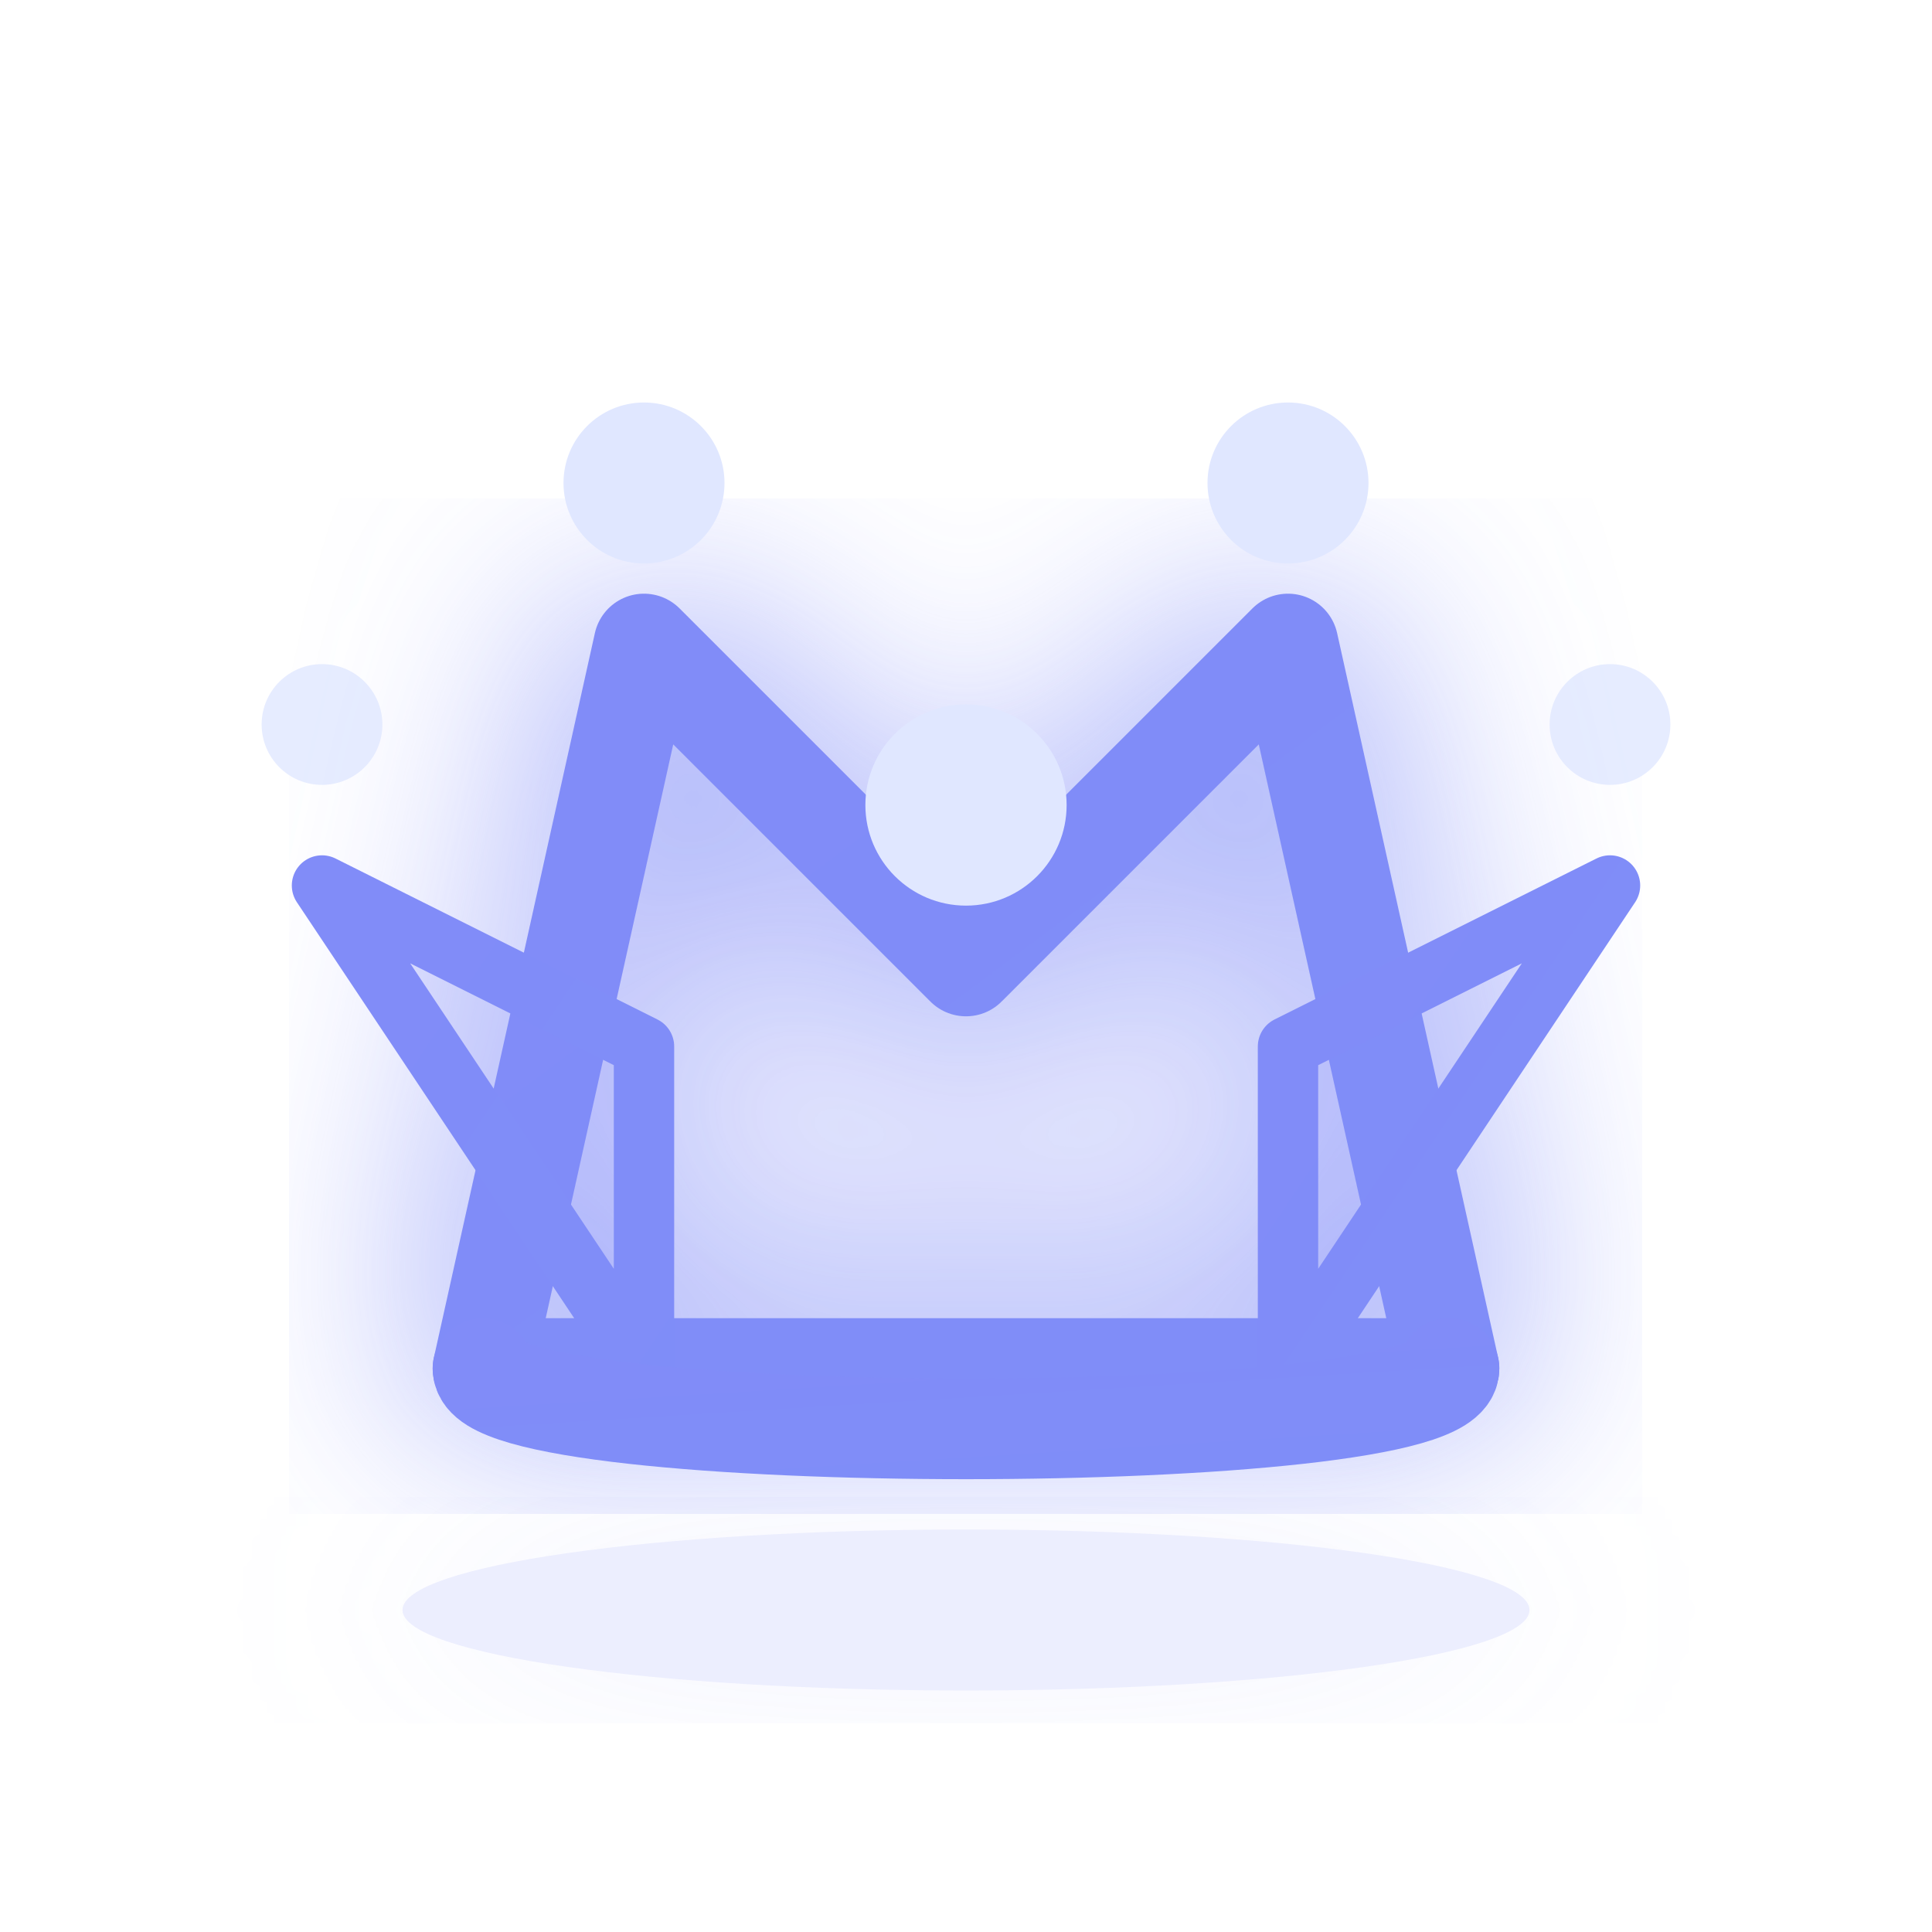
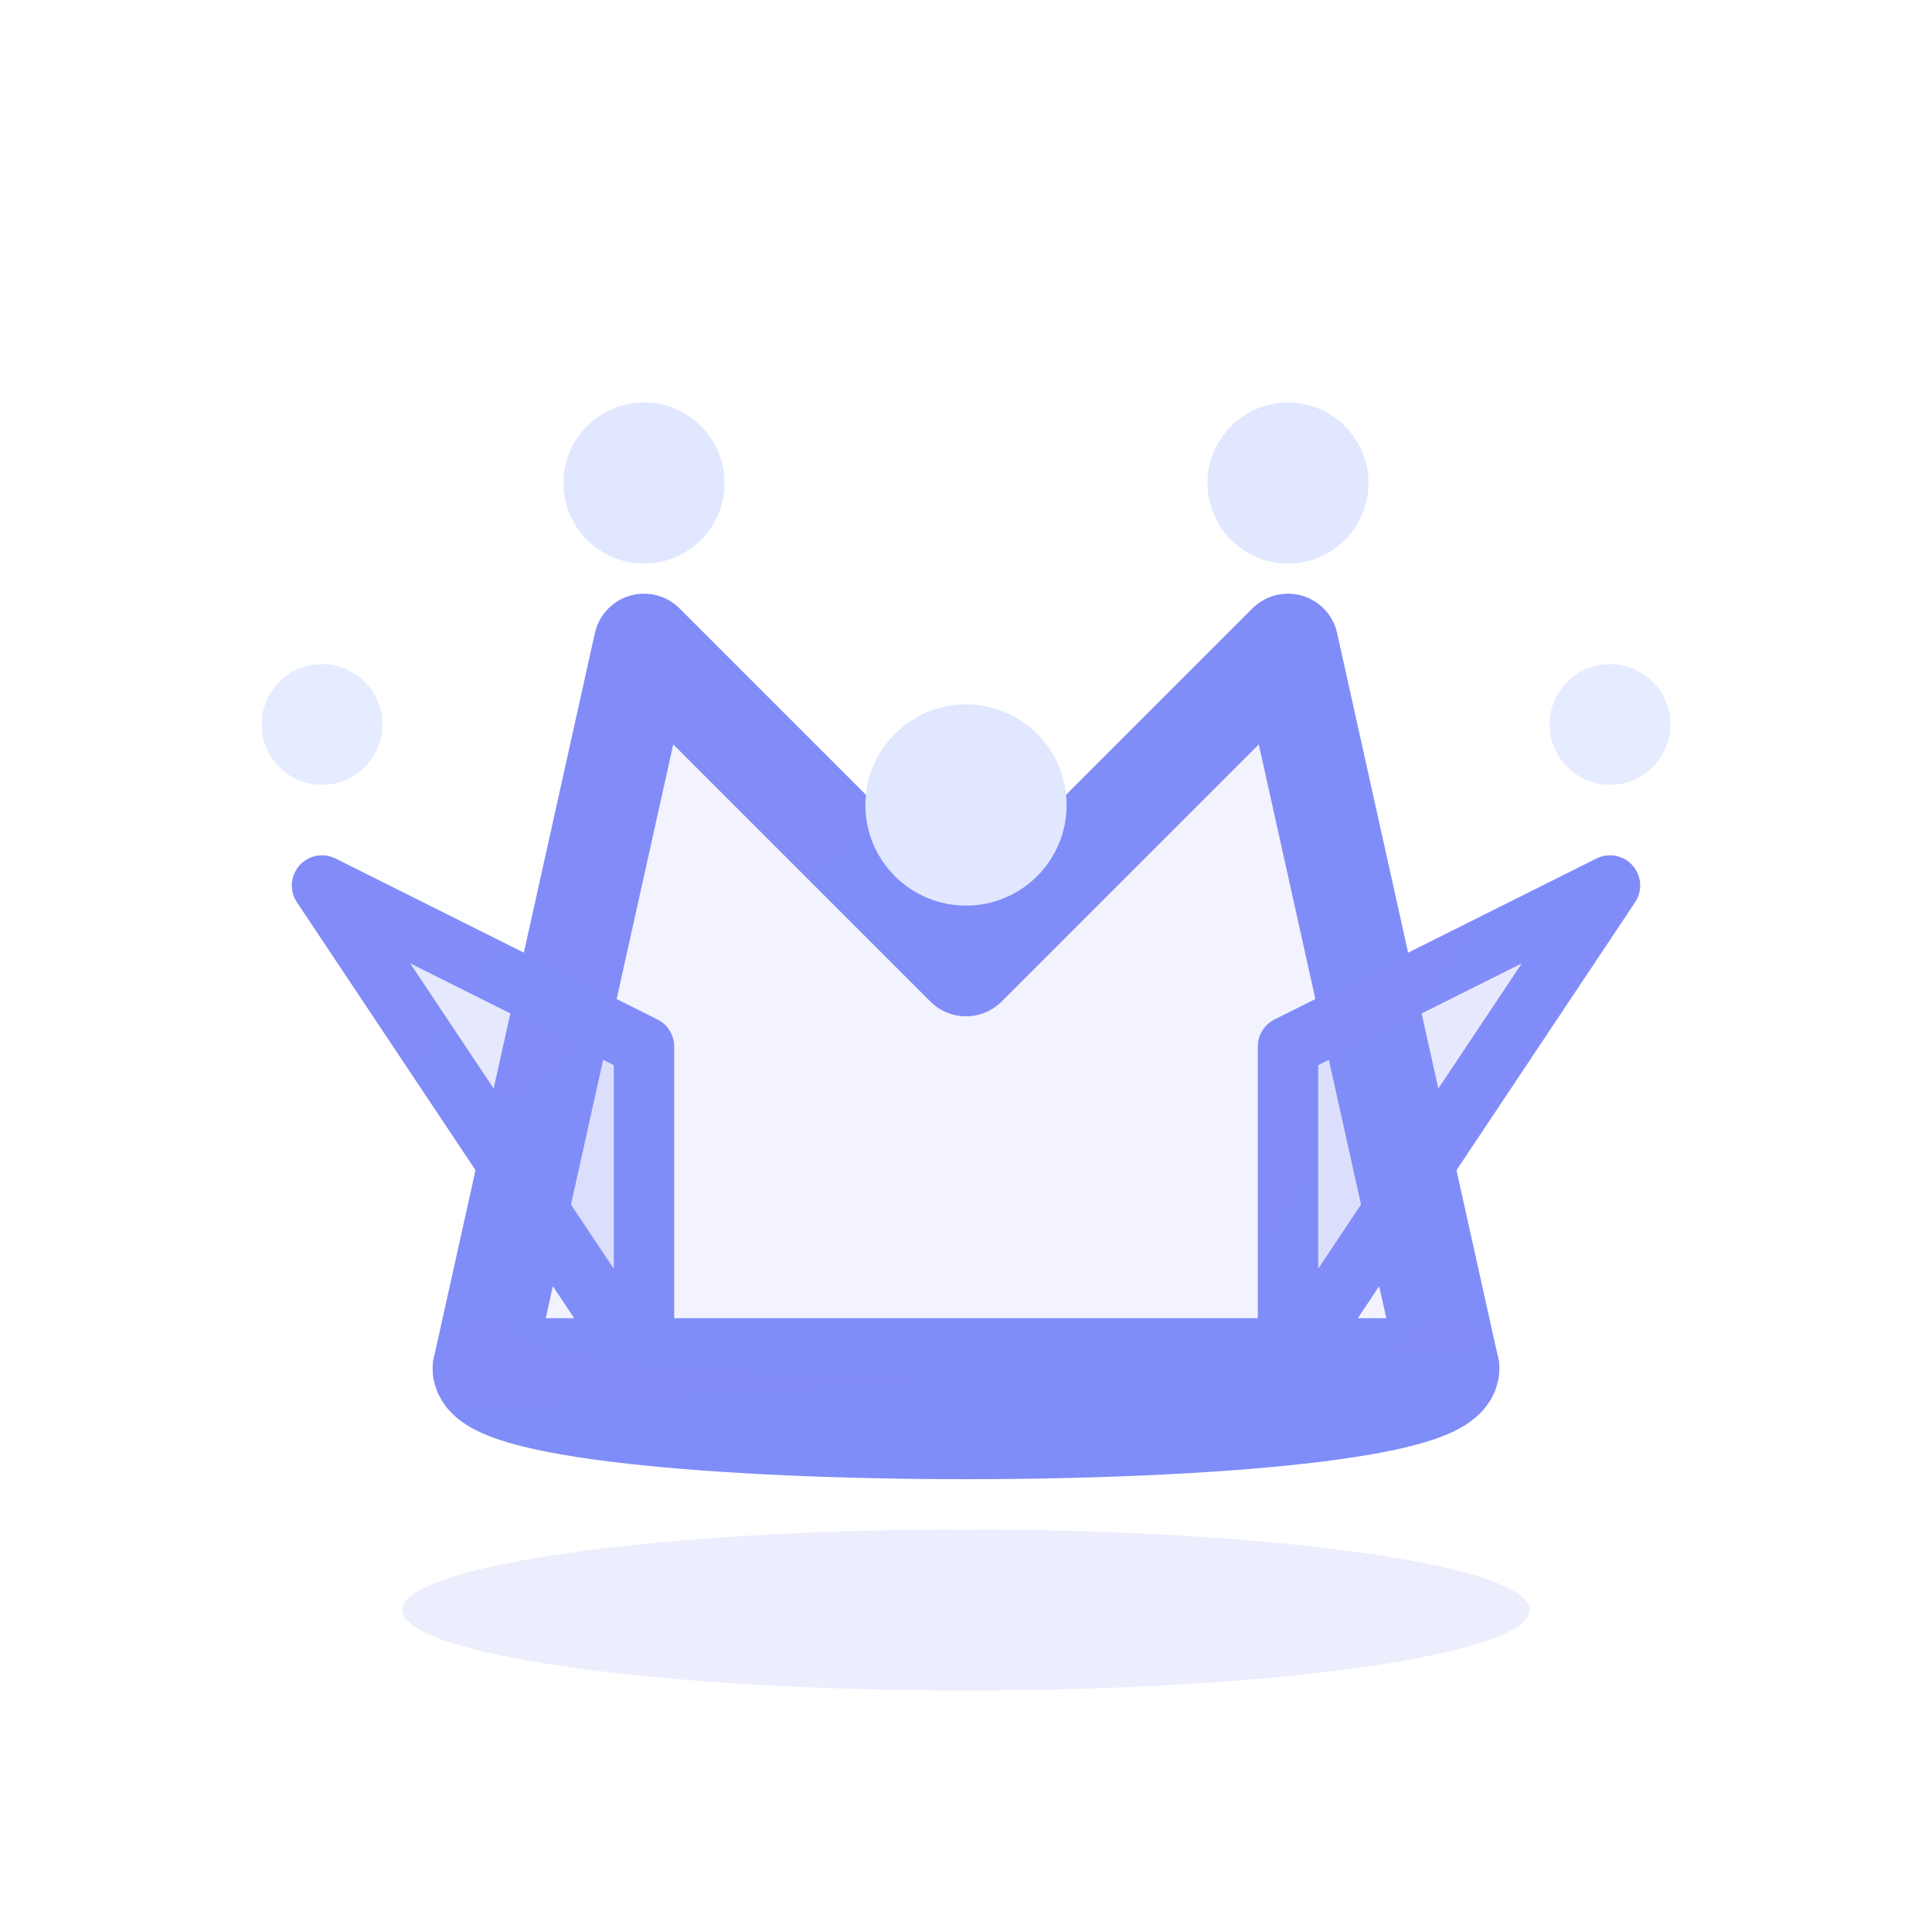
<svg xmlns="http://www.w3.org/2000/svg" viewBox="0 0 48 48" fill="none">
  <defs>
    <linearGradient id="primaryGrad" x1="0" y1="0" x2="48" y2="48">
      <stop offset="0%" stop-color="#818cf8" />
      <stop offset="100%" stop-color="#38bdf8" />
    </linearGradient>
-     <filter id="subtleGlow" x="-20%" y="-20%" width="140%" height="140%">
-       <feGaussianBlur stdDeviation="3" result="blur" />
-       <feComposite in="SourceGraphic" in2="blur" operator="over" />
-     </filter>
  </defs>
-   <ellipse cx="24" cy="40" rx="14" ry="2" fill="#818cf8" opacity="0.15" filter="url(#subtleGlow)" />
-   <path d="M12 34 L16 16 L24 24 L32 16 L36 34 Z" fill="url(#primaryGrad)" fill-opacity="0.1" stroke="url(#primaryGrad)" stroke-width="2.5" stroke-linejoin="round" filter="url(#subtleGlow)" />
+   <ellipse cx="24" cy="40" rx="14" ry="2" fill="#818cf8" opacity="0.15" />
+   <path d="M12 34 L16 16 L24 24 L32 16 L36 34 Z" fill="url(#primaryGrad)" fill-opacity="0.1" stroke="url(#primaryGrad)" stroke-width="2.5" stroke-linejoin="round" />
  <path d="M16 34 L8 22 L16 26 Z" fill="url(#primaryGrad)" fill-opacity="0.2" stroke="url(#primaryGrad)" stroke-width="1.5" stroke-linejoin="round" />
  <path d="M32 34 L40 22 L32 26 Z" fill="url(#primaryGrad)" fill-opacity="0.2" stroke="url(#primaryGrad)" stroke-width="1.5" stroke-linejoin="round" />
  <circle cx="16" cy="12" r="2" fill="#e0e7ff" />
  <circle cx="24" cy="20" r="2.5" fill="#e0e7ff" />
  <circle cx="32" cy="12" r="2" fill="#e0e7ff" />
  <circle cx="8" cy="18" r="1.5" fill="#e0e7ff" opacity="0.8" />
  <circle cx="40" cy="18" r="1.5" fill="#e0e7ff" opacity="0.8" />
  <path d="M12 34 C12 36 36 36 36 34" stroke="url(#primaryGrad)" stroke-width="2.5" stroke-linecap="round" />
</svg>
